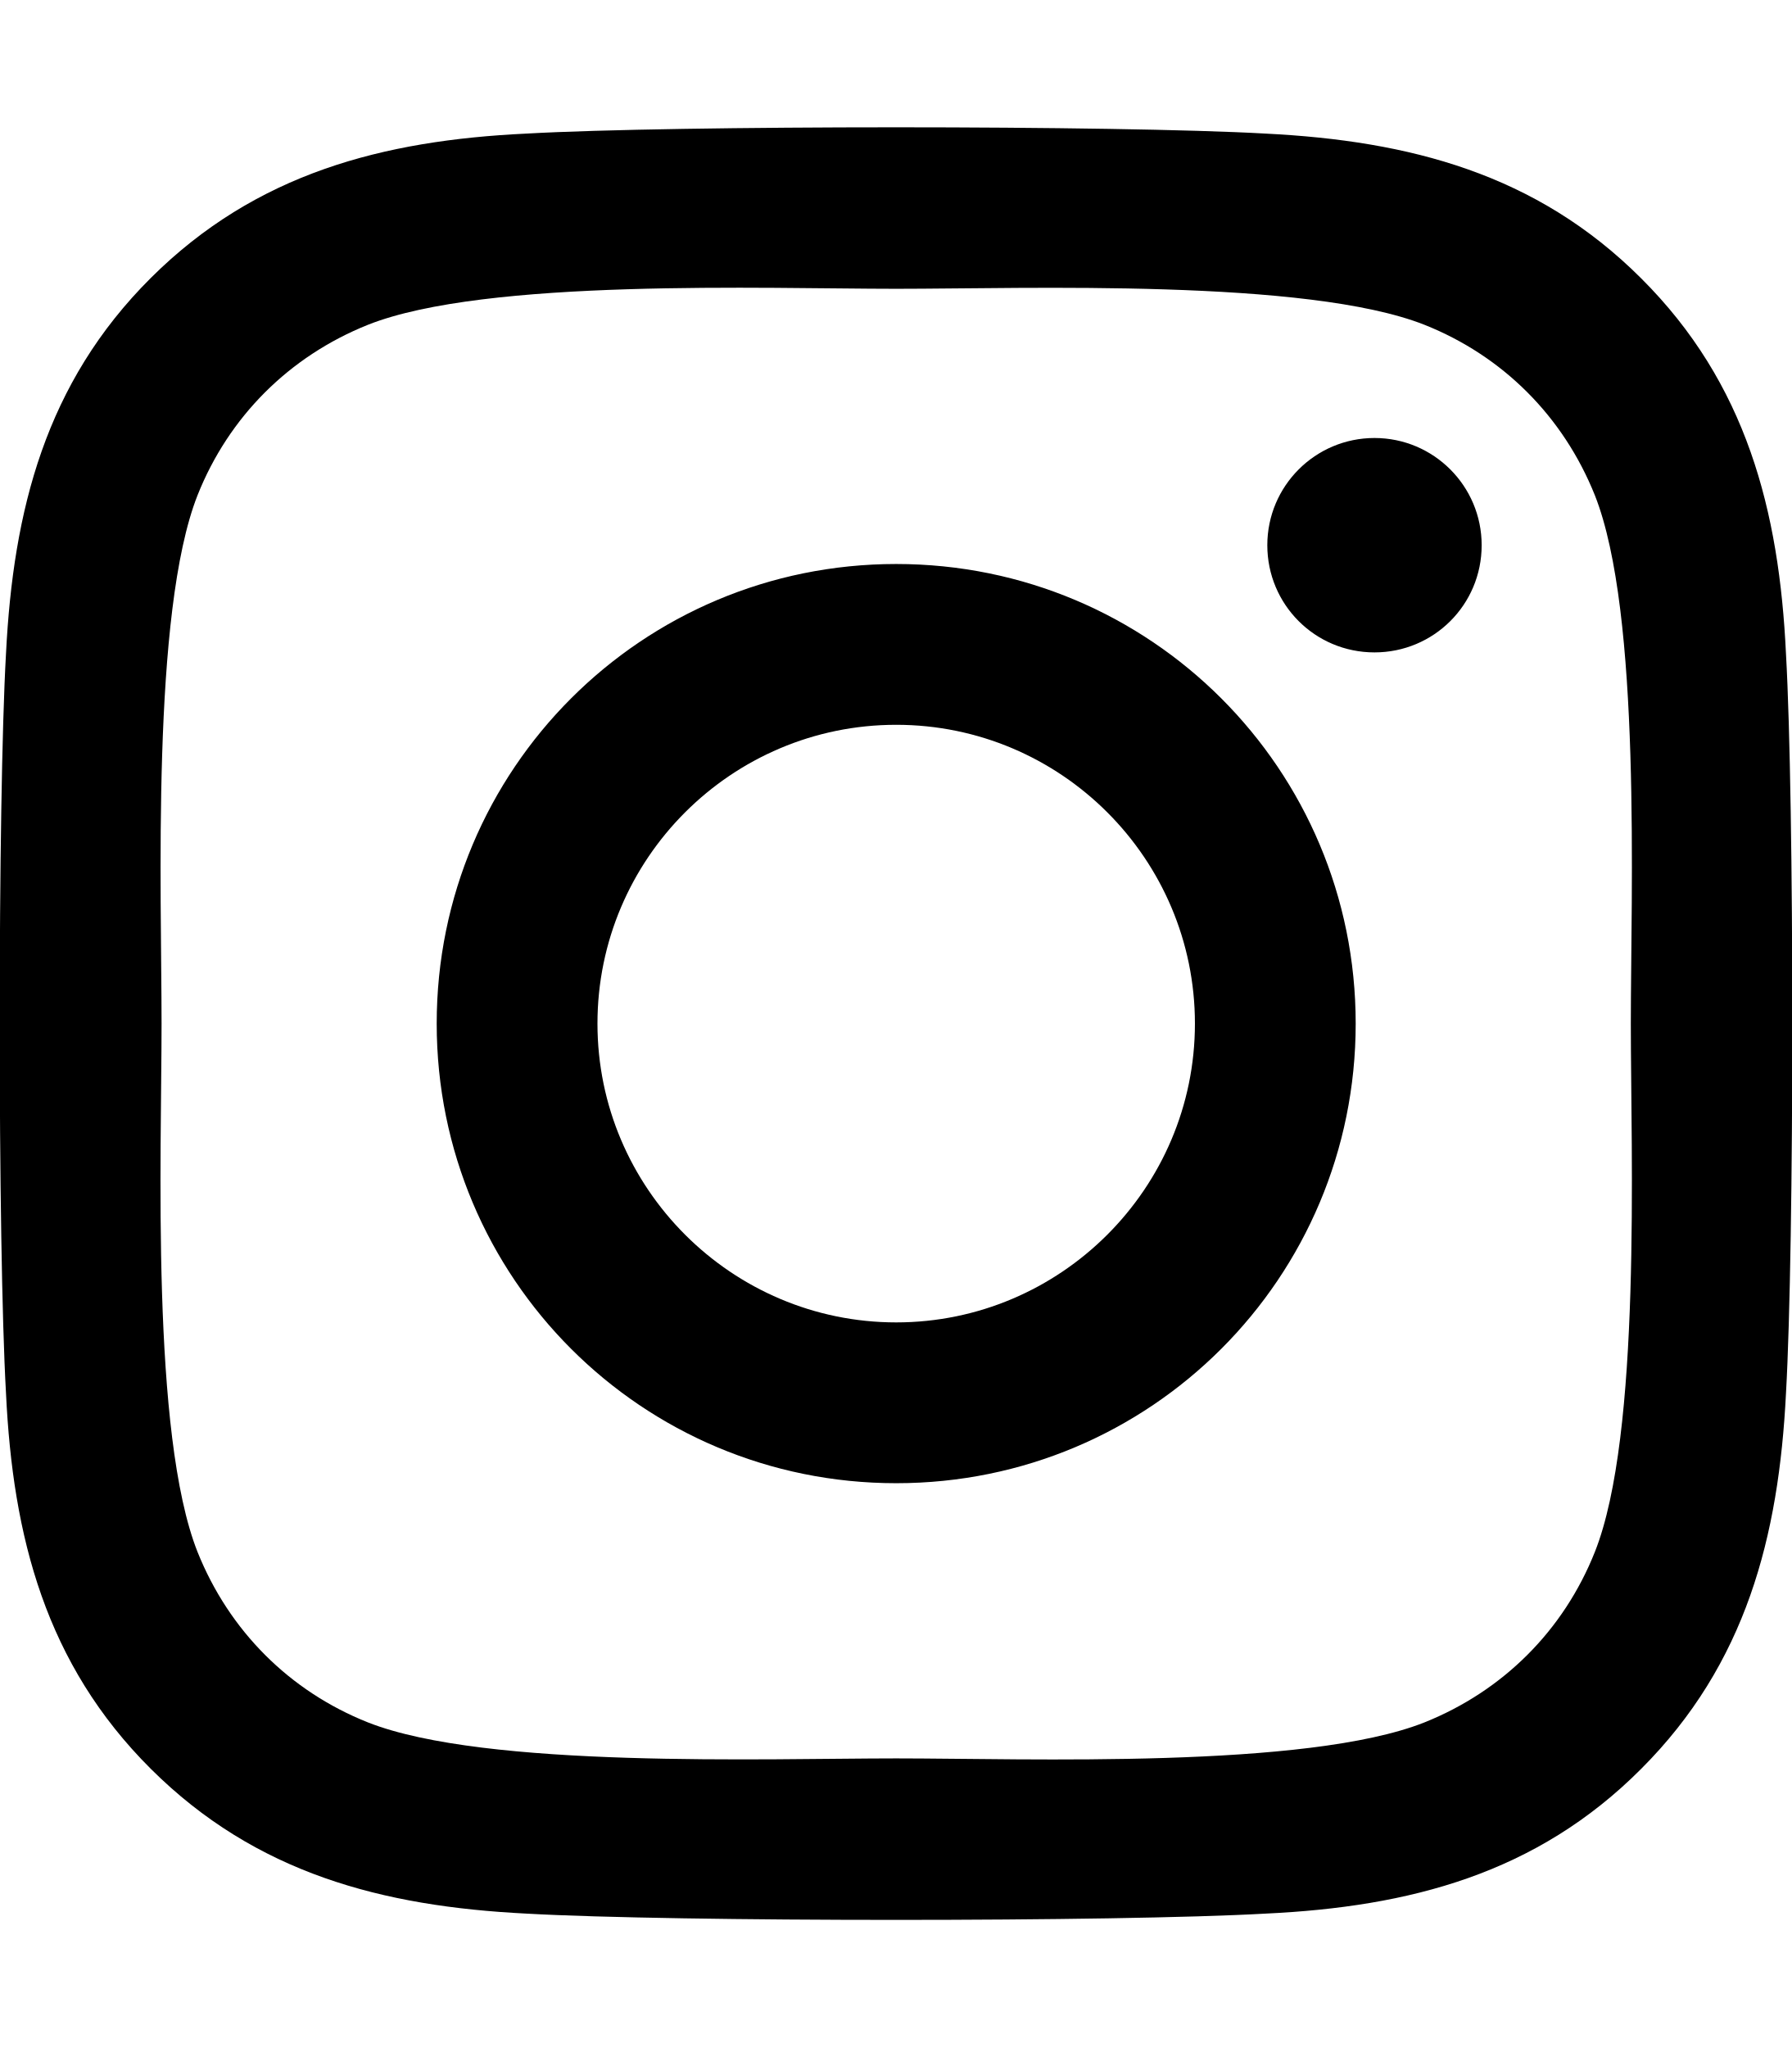
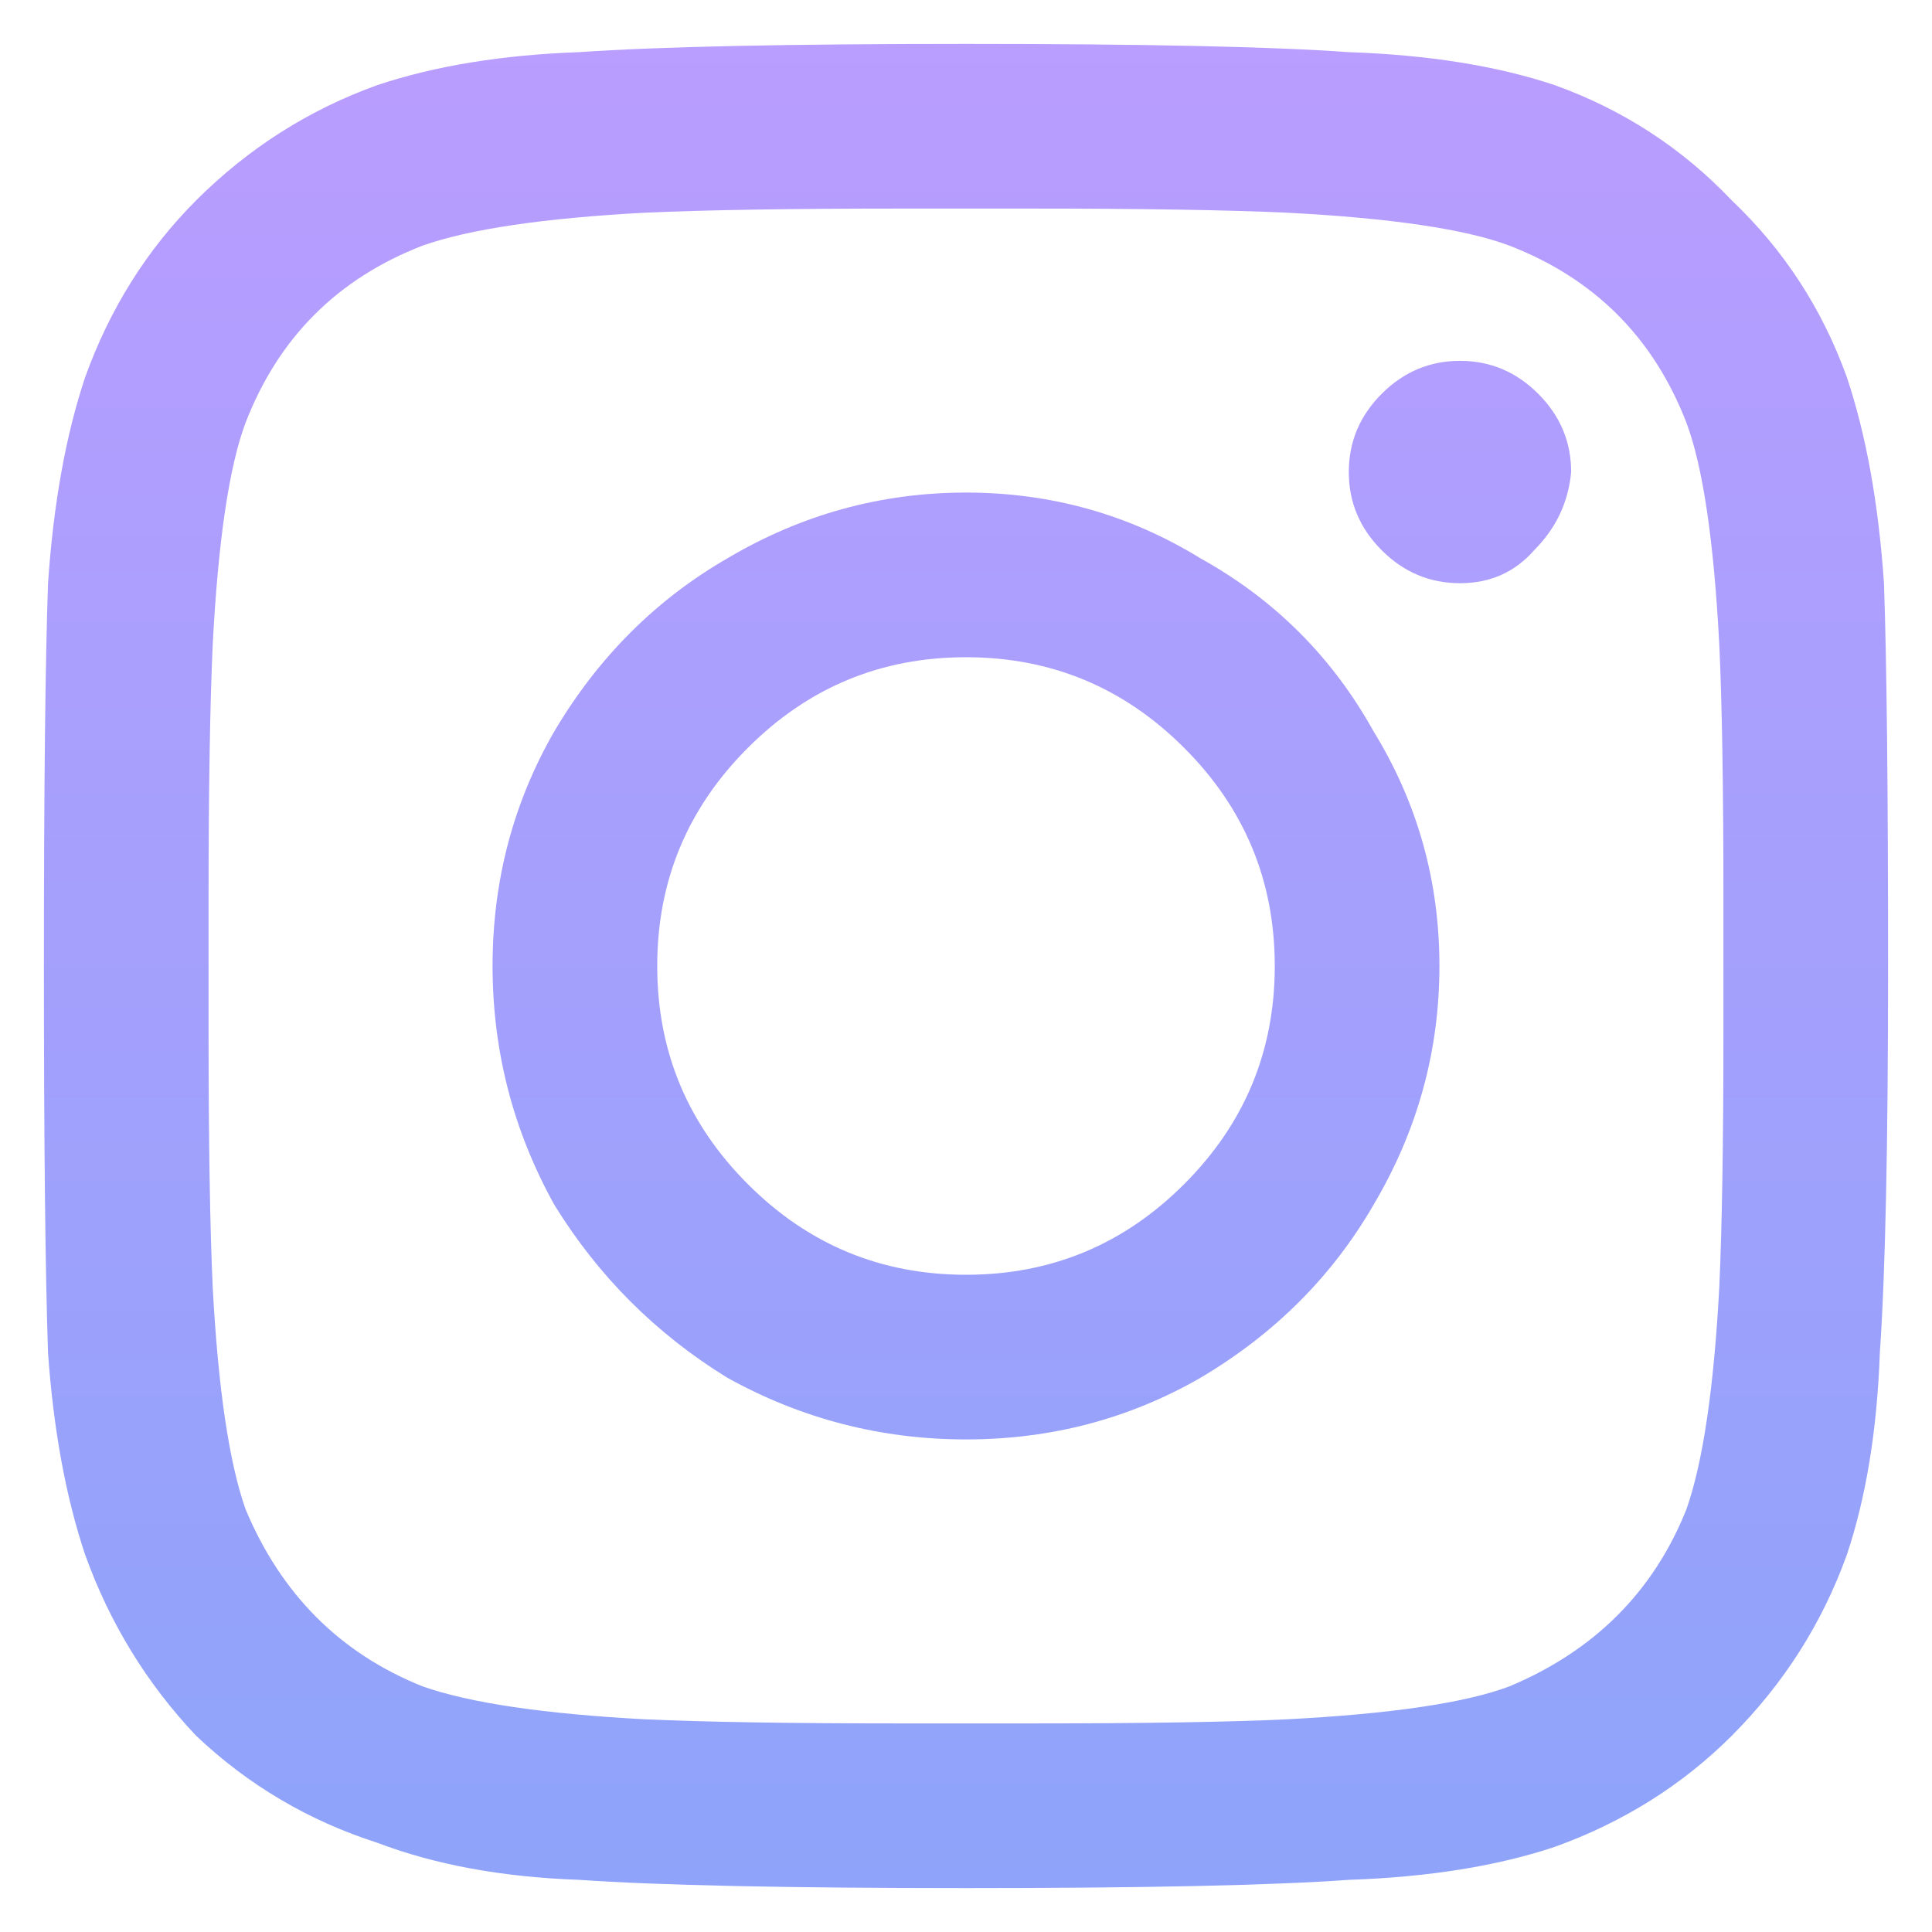
- <svg xmlns="http://www.w3.org/2000/svg" aria-hidden="true" focusable="false" data-prefix="fab" data-icon="instagram" class="svg-inline--fa fa-instagram fa-w-14" role="img" viewBox="0 0 448 512">
-   <path fill="currentColor" d="M224.1 141c-63.6 0-114.9 51.3-114.9 114.9s51.3 114.9 114.9 114.9S339 319.5 339 255.9 287.7 141 224.1 141zm0 189.6c-41.1 0-74.7-33.5-74.7-74.7s33.5-74.7 74.7-74.7 74.7 33.5 74.7 74.7-33.6 74.7-74.7 74.7zm146.4-194.3c0 14.9-12 26.8-26.8 26.8-14.9 0-26.8-12-26.8-26.8s12-26.8 26.8-26.8 26.8 12 26.8 26.8zm76.1 27.2c-1.7-35.9-9.9-67.7-36.2-93.9-26.2-26.2-58-34.4-93.9-36.2-37-2.1-147.9-2.1-184.9 0-35.8 1.7-67.6 9.9-93.9 36.1s-34.4 58-36.2 93.9c-2.1 37-2.1 147.9 0 184.9 1.7 35.9 9.9 67.7 36.2 93.9s58 34.4 93.9 36.2c37 2.1 147.9 2.1 184.9 0 35.9-1.7 67.7-9.9 93.9-36.2 26.2-26.2 34.4-58 36.2-93.9 2.1-37 2.1-147.8 0-184.8zM398.8 388c-7.8 19.6-22.9 34.7-42.6 42.6-29.5 11.7-99.5 9-132.1 9s-102.7 2.6-132.1-9c-19.6-7.8-34.7-22.9-42.6-42.6-11.7-29.5-9-99.5-9-132.1s-2.6-102.7 9-132.1c7.8-19.6 22.9-34.7 42.6-42.6 29.5-11.7 99.5-9 132.1-9s102.7-2.6 132.1 9c19.6 7.8 34.7 22.9 42.6 42.6 11.7 29.5 9 99.5 9 132.1s2.7 102.7-9 132.1z" />
+ <svg xmlns="http://www.w3.org/2000/svg" width="22" height="22" viewBox="0 0 22 22" fill="none">
+   <path d="M11 5.609C10.031 5.609 9.125 5.859 8.281 6.359C7.469 6.828 6.812 7.484 6.312 8.328C5.844 9.141 5.609 10.031 5.609 11C5.609 11.969 5.844 12.875 6.312 13.719C6.812 14.531 7.469 15.188 8.281 15.688C9.125 16.156 10.031 16.391 11 16.391C11.969 16.391 12.859 16.156 13.672 15.688C14.516 15.188 15.172 14.531 15.641 13.719C16.141 12.875 16.391 11.969 16.391 11C16.391 10.031 16.141 9.141 15.641 8.328C15.172 7.484 14.516 6.828 13.672 6.359C12.859 5.859 11.969 5.609 11 5.609ZM11 14.516C10.031 14.516 9.203 14.172 8.516 13.484C7.828 12.797 7.484 11.969 7.484 11C7.484 10.031 7.828 9.203 8.516 8.516C9.203 7.828 10.031 7.484 11 7.484C11.969 7.484 12.797 7.828 13.484 8.516C14.172 9.203 14.516 10.031 14.516 11C14.516 11.969 14.172 12.797 13.484 13.484C12.797 14.172 11.969 14.516 11 14.516ZM17.891 5.375C17.859 5.719 17.719 6.016 17.469 6.266C17.25 6.516 16.969 6.641 16.625 6.641C16.281 6.641 15.984 6.516 15.734 6.266C15.484 6.016 15.359 5.719 15.359 5.375C15.359 5.031 15.484 4.734 15.734 4.484C15.984 4.234 16.281 4.109 16.625 4.109C16.969 4.109 17.266 4.234 17.516 4.484C17.766 4.734 17.891 5.031 17.891 5.375ZM21.453 6.641C21.391 5.734 21.25 4.953 21.031 4.297C20.75 3.516 20.312 2.844 19.719 2.281C19.156 1.688 18.484 1.25 17.703 0.969C17.047 0.75 16.266 0.625 15.359 0.594C14.484 0.531 13.031 0.5 11 0.5C8.969 0.5 7.5 0.531 6.594 0.594C5.719 0.625 4.953 0.75 4.297 0.969C3.516 1.25 2.828 1.688 2.234 2.281C1.672 2.844 1.25 3.516 0.969 4.297C0.75 4.953 0.609 5.734 0.547 6.641C0.516 7.516 0.5 8.969 0.5 11C0.5 13.031 0.516 14.5 0.547 15.406C0.609 16.281 0.75 17.047 0.969 17.703C1.25 18.484 1.672 19.172 2.234 19.766C2.828 20.328 3.516 20.734 4.297 20.984C4.953 21.234 5.719 21.375 6.594 21.406C7.5 21.469 8.969 21.5 11 21.5C13.031 21.5 14.484 21.469 15.359 21.406C16.266 21.375 17.047 21.25 17.703 21.031C18.484 20.75 19.156 20.328 19.719 19.766C20.312 19.172 20.75 18.484 21.031 17.703C21.25 17.047 21.375 16.281 21.406 15.406C21.469 14.5 21.5 13.031 21.5 11C21.5 8.969 21.484 7.516 21.453 6.641ZM19.203 17.188C18.828 18.125 18.156 18.797 17.188 19.203C16.688 19.391 15.844 19.516 14.656 19.578C14 19.609 13.031 19.625 11.75 19.625H10.25C9 19.625 8.031 19.609 7.344 19.578C6.188 19.516 5.344 19.391 4.812 19.203C3.875 18.828 3.203 18.156 2.797 17.188C2.609 16.656 2.484 15.812 2.422 14.656C2.391 13.969 2.375 13 2.375 11.75V10.25C2.375 9 2.391 8.031 2.422 7.344C2.484 6.156 2.609 5.312 2.797 4.812C3.172 3.844 3.844 3.172 4.812 2.797C5.344 2.609 6.188 2.484 7.344 2.422C8.031 2.391 9 2.375 10.25 2.375H11.75C13 2.375 13.969 2.391 14.656 2.422C15.844 2.484 16.688 2.609 17.188 2.797C18.156 3.172 18.828 3.844 19.203 4.812C19.391 5.312 19.516 6.156 19.578 7.344C19.609 8 19.625 8.969 19.625 10.25V11.75C19.625 13 19.609 13.969 19.578 14.656C19.516 15.812 19.391 16.656 19.203 17.188Z" fill="url(#paint0_linear)" />
+   <defs>
+     <linearGradient id="paint0_linear" x1="11" y1="-1" x2="11" y2="23" gradientUnits="userSpaceOnUse">
+       <stop stop-color="#BC9CFF" />
+       <stop offset="1" stop-color="#8BA4F9" />
+     </linearGradient>
+   </defs>
</svg>
